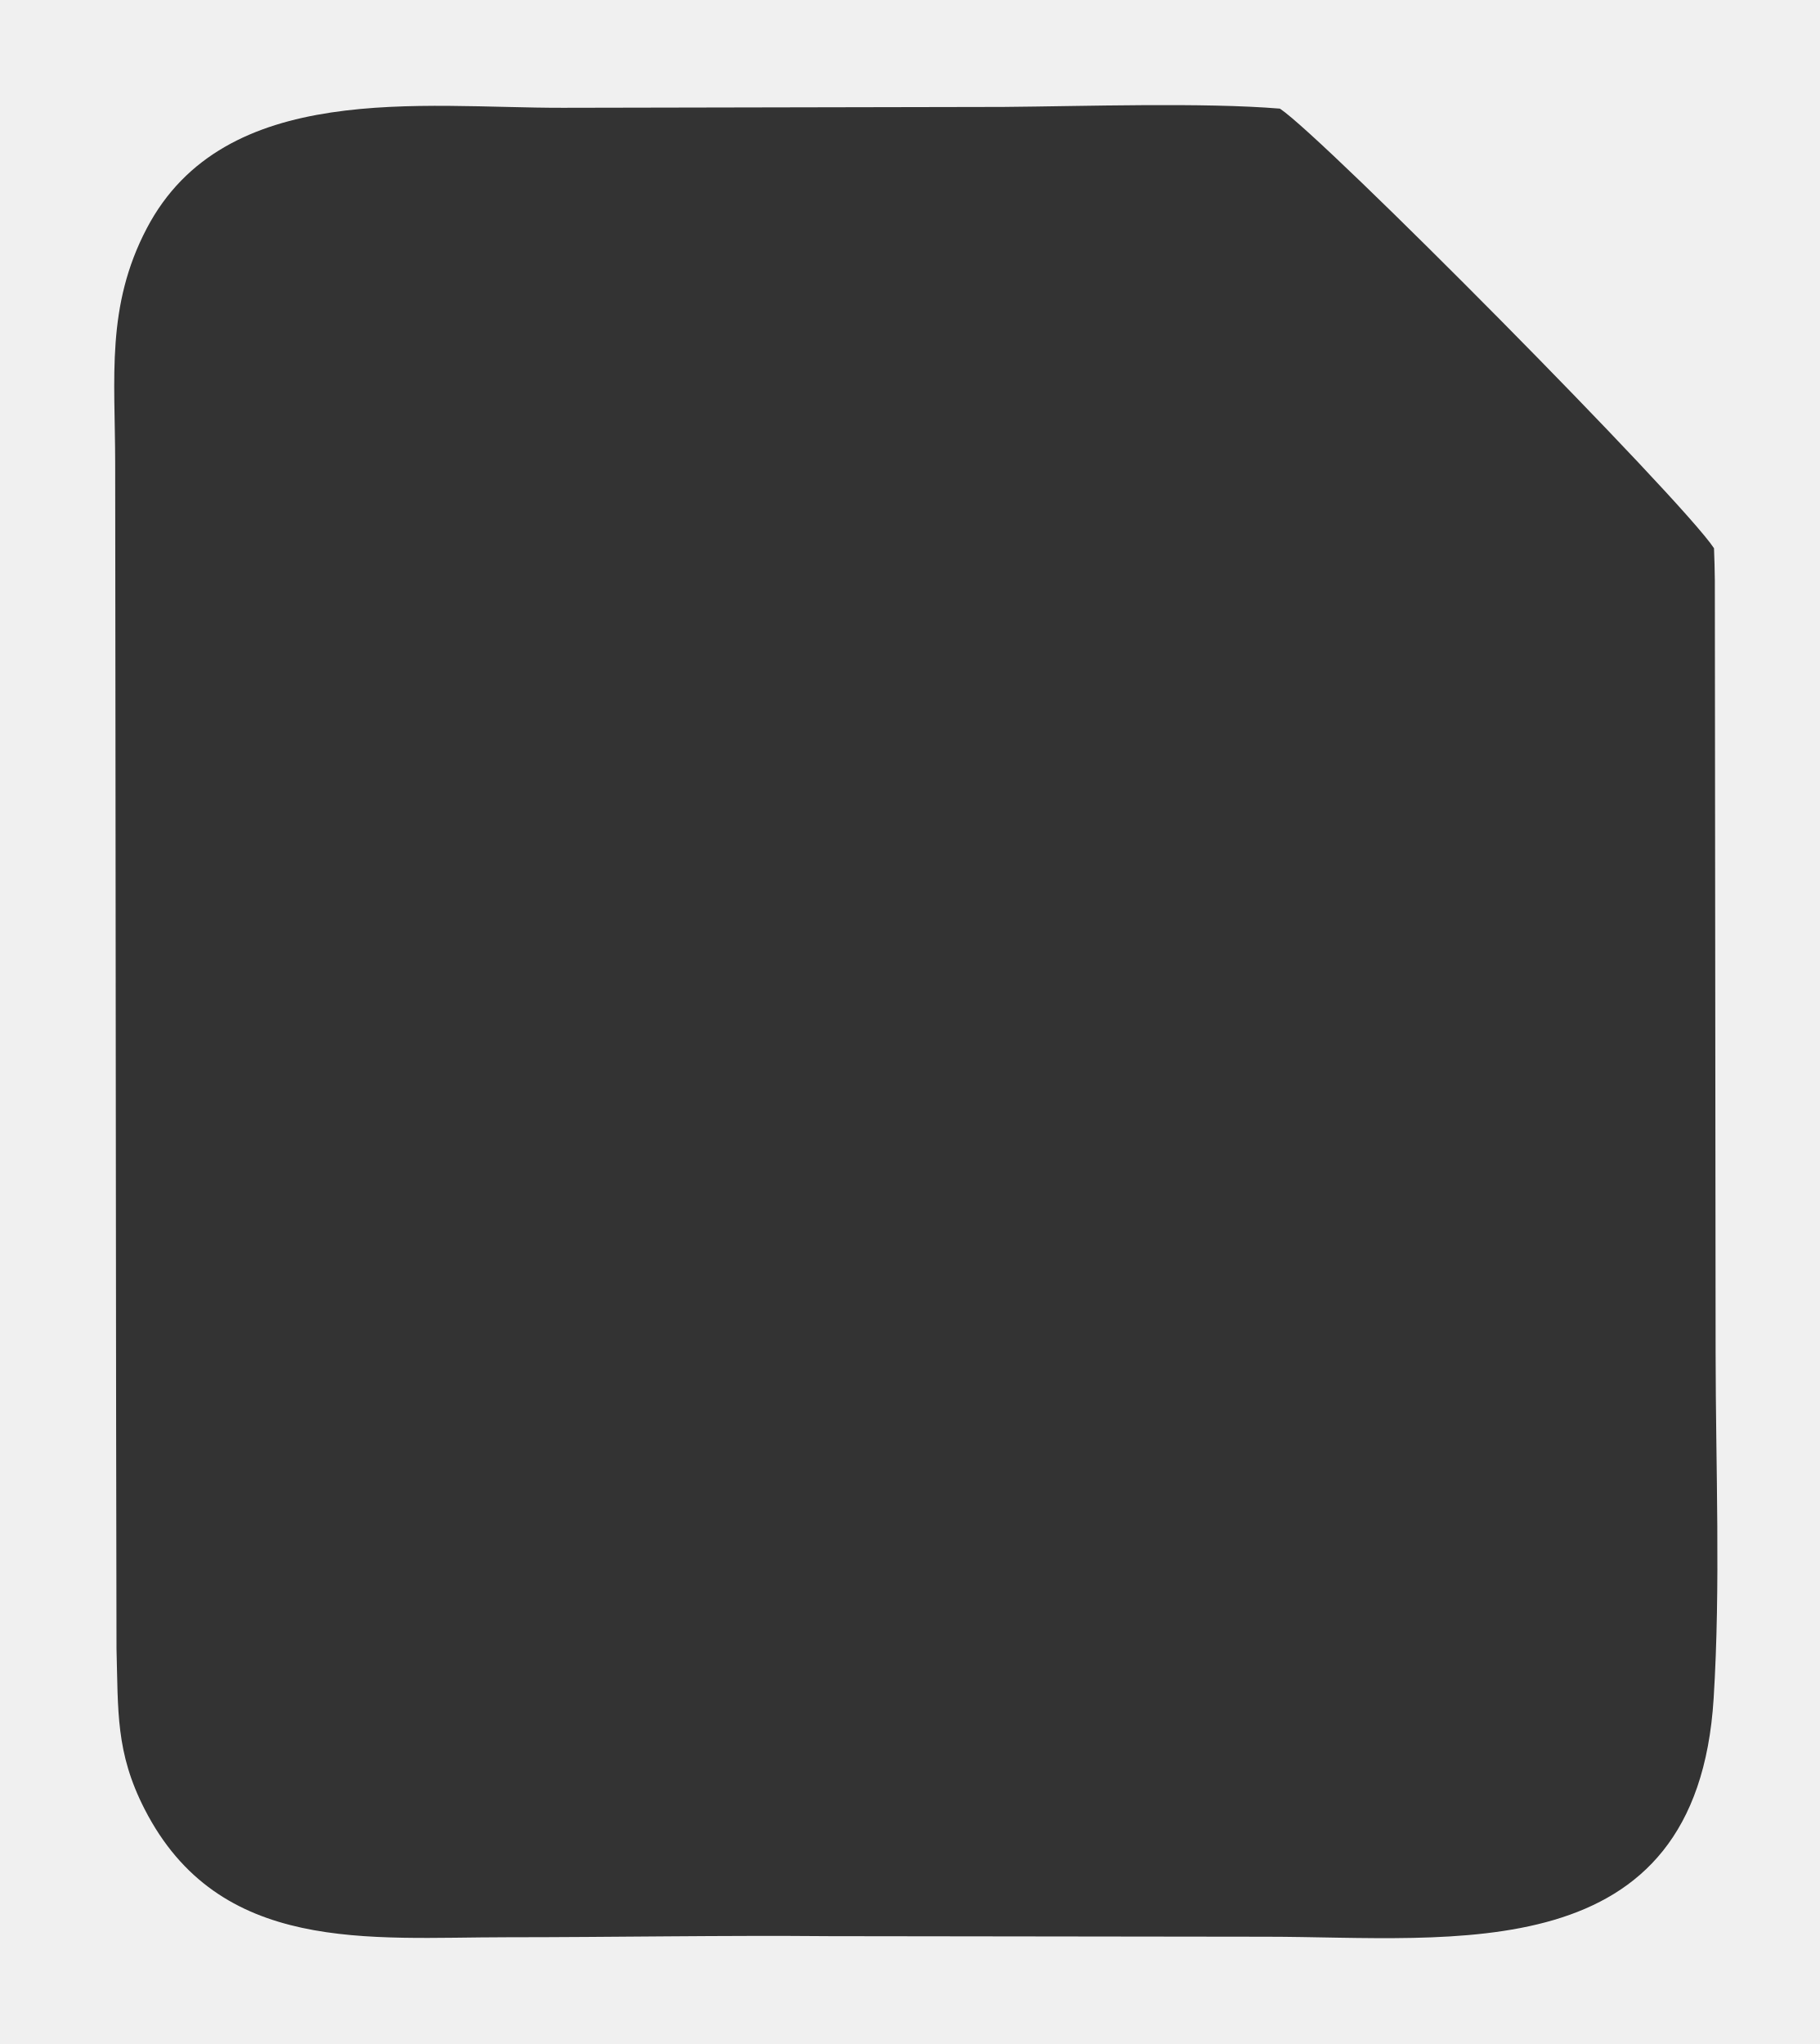
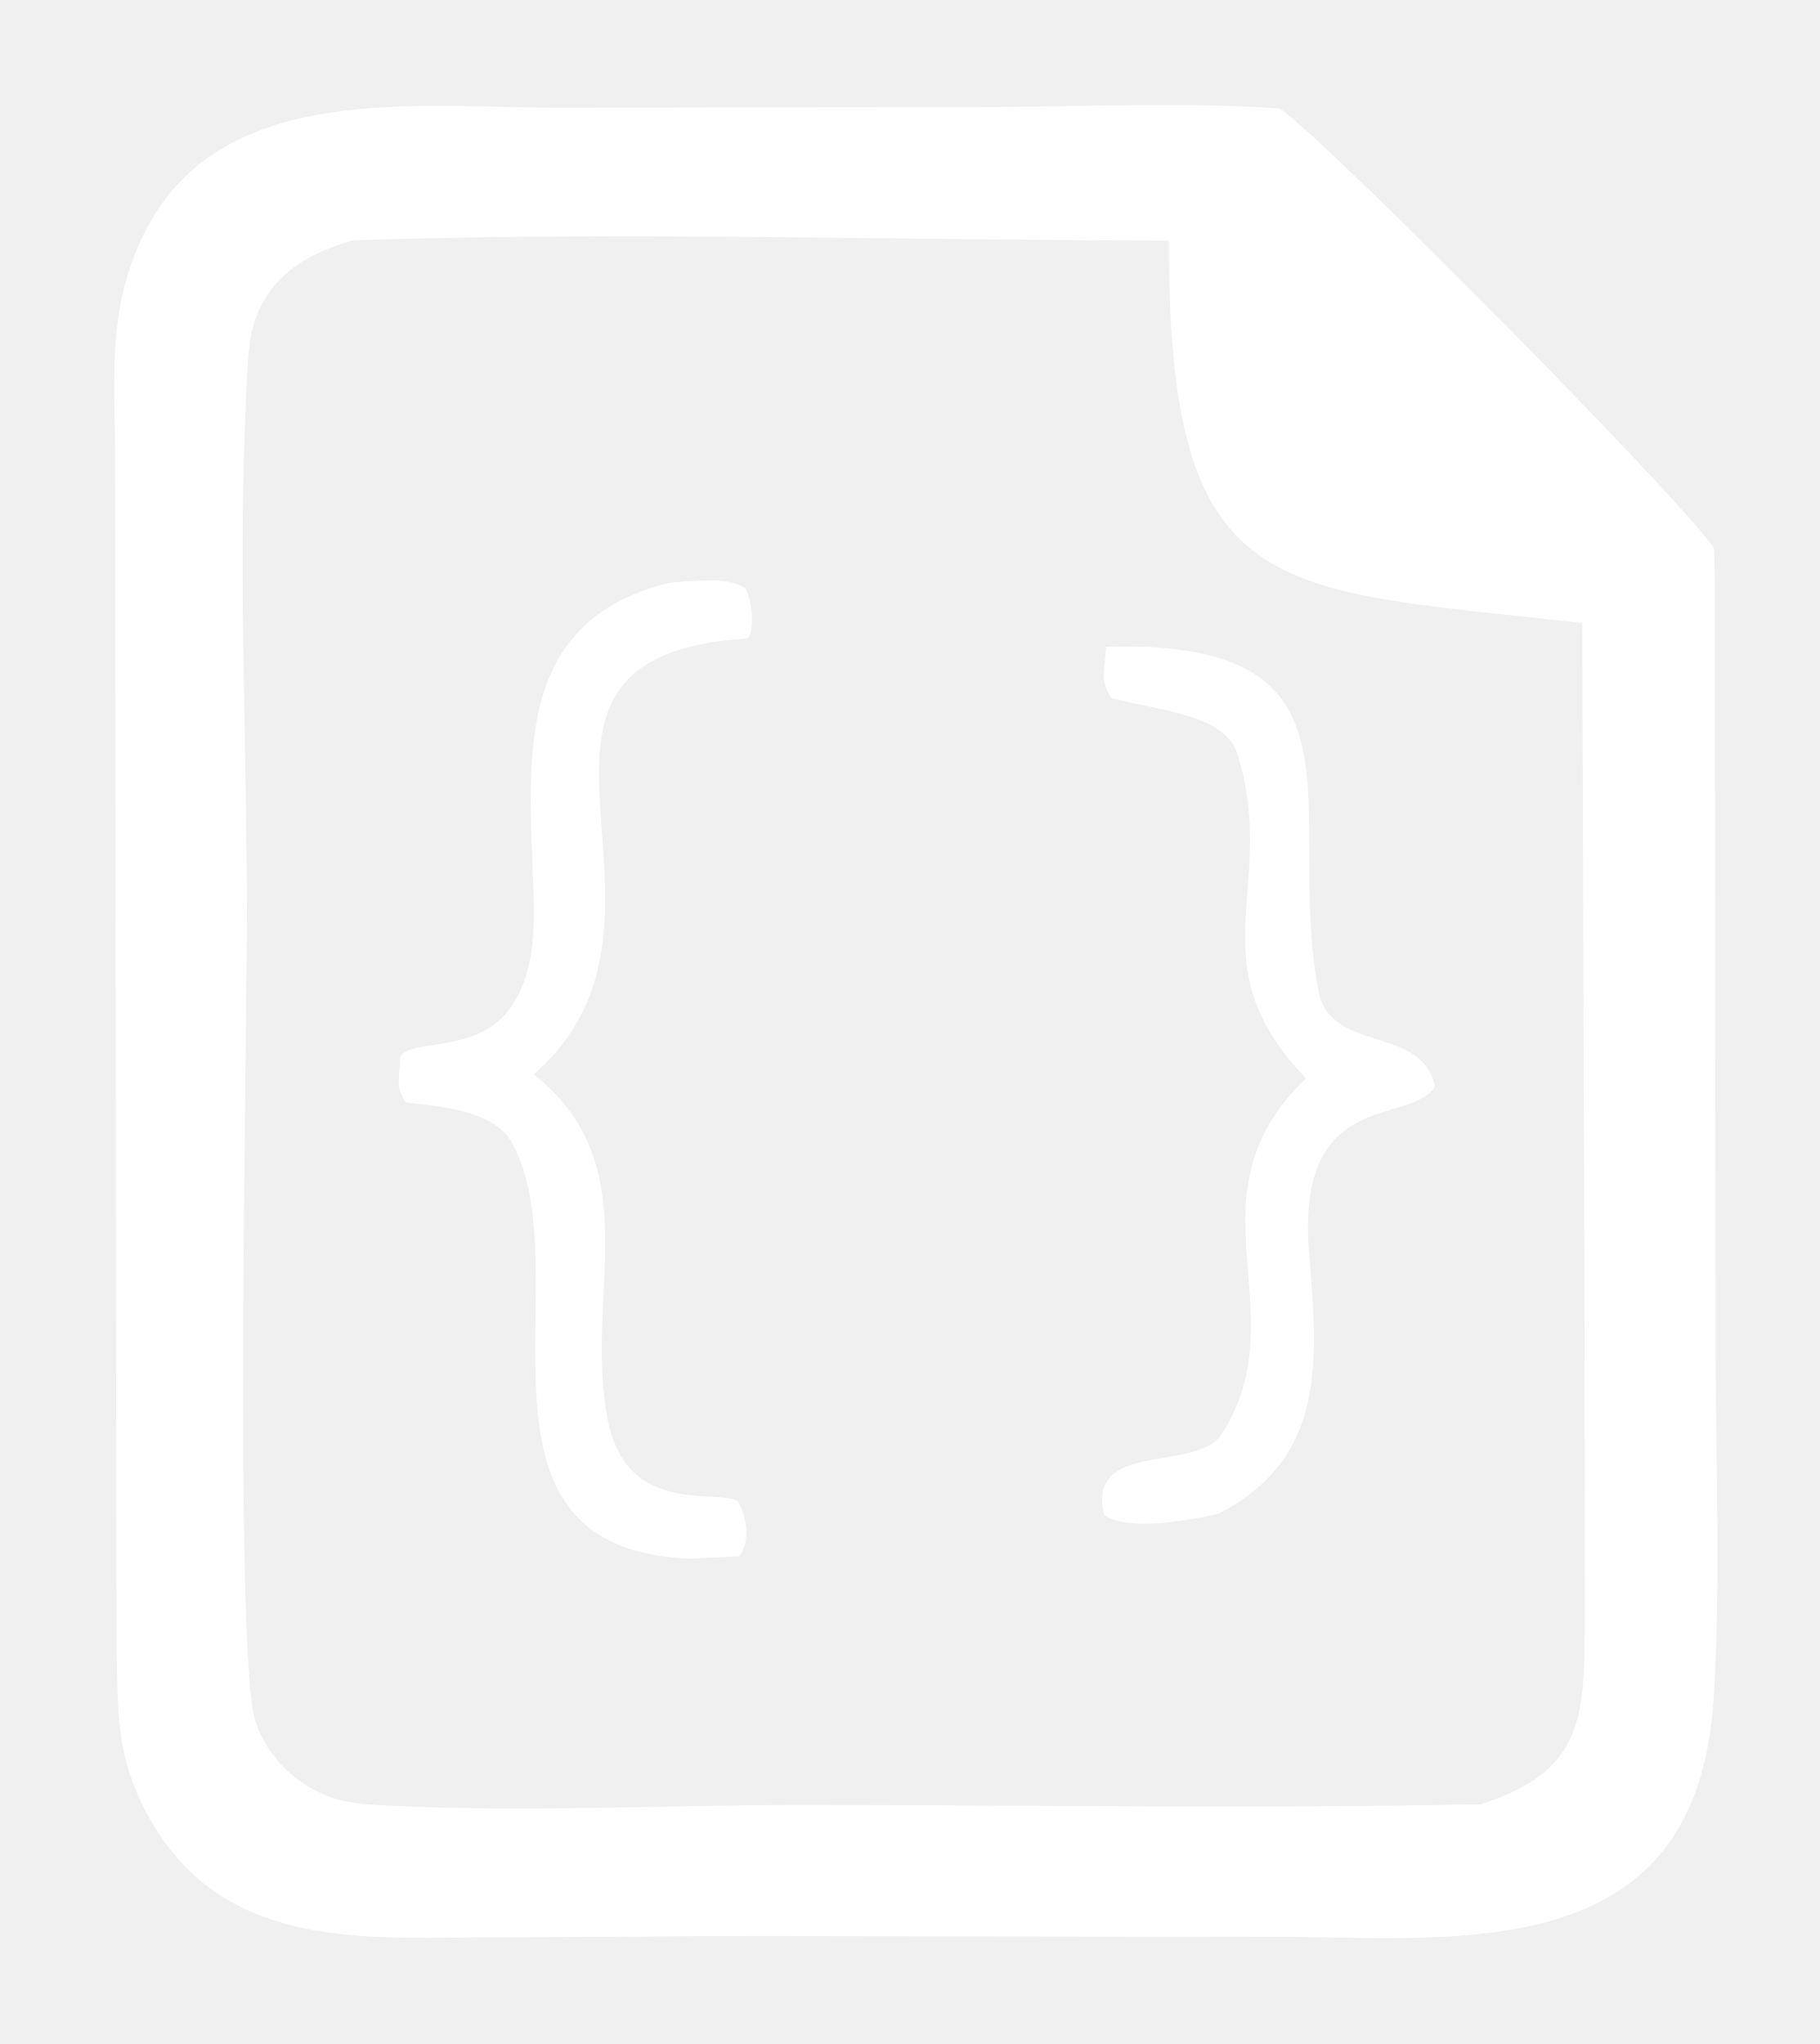
- <svg xmlns="http://www.w3.org/2000/svg" viewBox="562 270 203 228" fill="#333">
-   <path d="M673.904 281.928C682.874 281.855 696.215 281.409 704.77 282.117C709.707 285.405 749.466 325.552 753.188 331.152C753.237 332.354 753.268 333.557 753.281 334.76L753.368 420.998C753.378 433.669 753.933 446.864 753.147 459.463C751.25 489.884 724.188 486.043 703.226 486.034L654.609 485.972C642.621 485.866 630.58 486.089 618.531 486.092C603.157 486.096 586.43 488.054 578.115 471.772C574.891 465.46 575.188 460.871 574.995 453.895C574.927 420.045 574.92 385.932 574.88 352.119L574.848 321.625C574.838 312.114 573.808 304.179 578.369 295.477C587.053 278.909 609.025 282.054 624.8 282.024L673.904 281.928Z" />
-   <path fill="#333" d="M601.239 296.829C628.422 295.807 664.6 296.808 692.392 296.842C692.276 337.74 704.313 335.559 738.496 339.502L738.741 416.305C738.76 428.262 738.783 440.246 738.761 452.202C738.742 462.642 737.847 467.752 727.19 471.26C701.905 471.78 676.541 471.335 651.247 471.342C635.773 471.346 619.928 472.207 604.495 471.363C602.13 471.234 599.998 471.047 597.823 470.044C594.386 468.459 591.714 465.642 590.502 462.029C588.098 454.856 589.554 385.337 589.544 372.02C589.53 351.687 588.407 330.739 589.649 310.481C589.792 308.143 590.065 306.165 591.159 304.06C593.317 299.907 596.96 298.161 601.239 296.829Z" />
+ <svg xmlns="http://www.w3.org/2000/svg" viewBox="562 270 203 228" fill="white">
+   <path d="M673.904 281.928C682.874 281.855 696.215 281.409 704.77 282.117C709.707 285.405 749.466 325.552 753.188 331.152C753.237 332.354 753.268 333.557 753.281 334.76L753.368 420.998C753.378 433.669 753.933 446.864 753.147 459.463C751.25 489.884 724.188 486.043 703.226 486.034L654.609 485.972C642.621 485.866 630.58 486.089 618.531 486.092C603.157 486.096 586.43 488.054 578.115 471.772C574.891 465.46 575.188 460.871 574.995 453.895C574.927 420.045 574.92 385.932 574.88 352.119L574.848 321.625C574.838 312.114 573.808 304.179 578.369 295.477C587.053 278.909 609.025 282.054 624.8 282.024L673.904 281.928Z M601.239 296.829C628.422 295.807 664.6 296.808 692.392 296.842C692.276 337.74 704.313 335.559 738.496 339.502L738.741 416.305C738.76 428.262 738.783 440.246 738.761 452.202C738.742 462.642 737.847 467.752 727.19 471.26C701.905 471.78 676.541 471.335 651.247 471.342C635.773 471.346 619.928 472.207 604.495 471.363C602.13 471.234 599.998 471.047 597.823 470.044C594.386 468.459 591.714 465.642 590.502 462.029C588.098 454.856 589.554 385.337 589.544 372.02C589.53 351.687 588.407 330.739 589.649 310.481C589.792 308.143 590.065 306.165 591.159 304.06C593.317 299.907 596.96 298.161 601.239 296.829Z" fill-rule="evenodd" clip-rule="evenodd" />
  <path d="M636.773 334.984C639.363 334.837 643.073 334.26 645.104 335.594C646.056 337.041 646.155 341.168 645.259 341.224C613.297 343.247 641.589 372.53 621.533 389.818C634.531 400.2 626.996 414.49 629.826 428.524C631.96 439.105 641.948 436.069 644.299 437.455C645.303 439.105 645.745 442.101 644.441 443.603L638.94 443.862C611.794 442.837 627.088 411.759 619.065 397.396C617.095 393.87 610.968 393.376 607.33 392.995C606.051 391.314 606.572 390.45 606.646 387.856C608.86 384.771 622.148 390.181 621.542 370.442C621.078 355.361 618.793 339.33 636.773 334.984Z" />
  <path d="M685.375 342.141C716.002 341.254 705.219 360.076 709.057 380.522C710.381 387.576 720.644 384.249 722.058 391.218C719.332 395.605 706.536 391.212 708.02 409.71C708.982 421.693 710.028 432.518 698.048 438.785C697.408 438.964 696.76 439.115 696.106 439.235C693.239 439.754 687.636 440.711 685.162 438.994C683.141 430.56 695.492 434.334 698.295 429.94C706.945 416.374 693.909 403.438 707.681 390.287C695.173 377.318 704.728 368.969 699.998 354.038C698.56 349.499 690.35 349.172 685.942 347.845C684.651 345.706 685.208 345.158 685.375 342.141Z" />
</svg>
